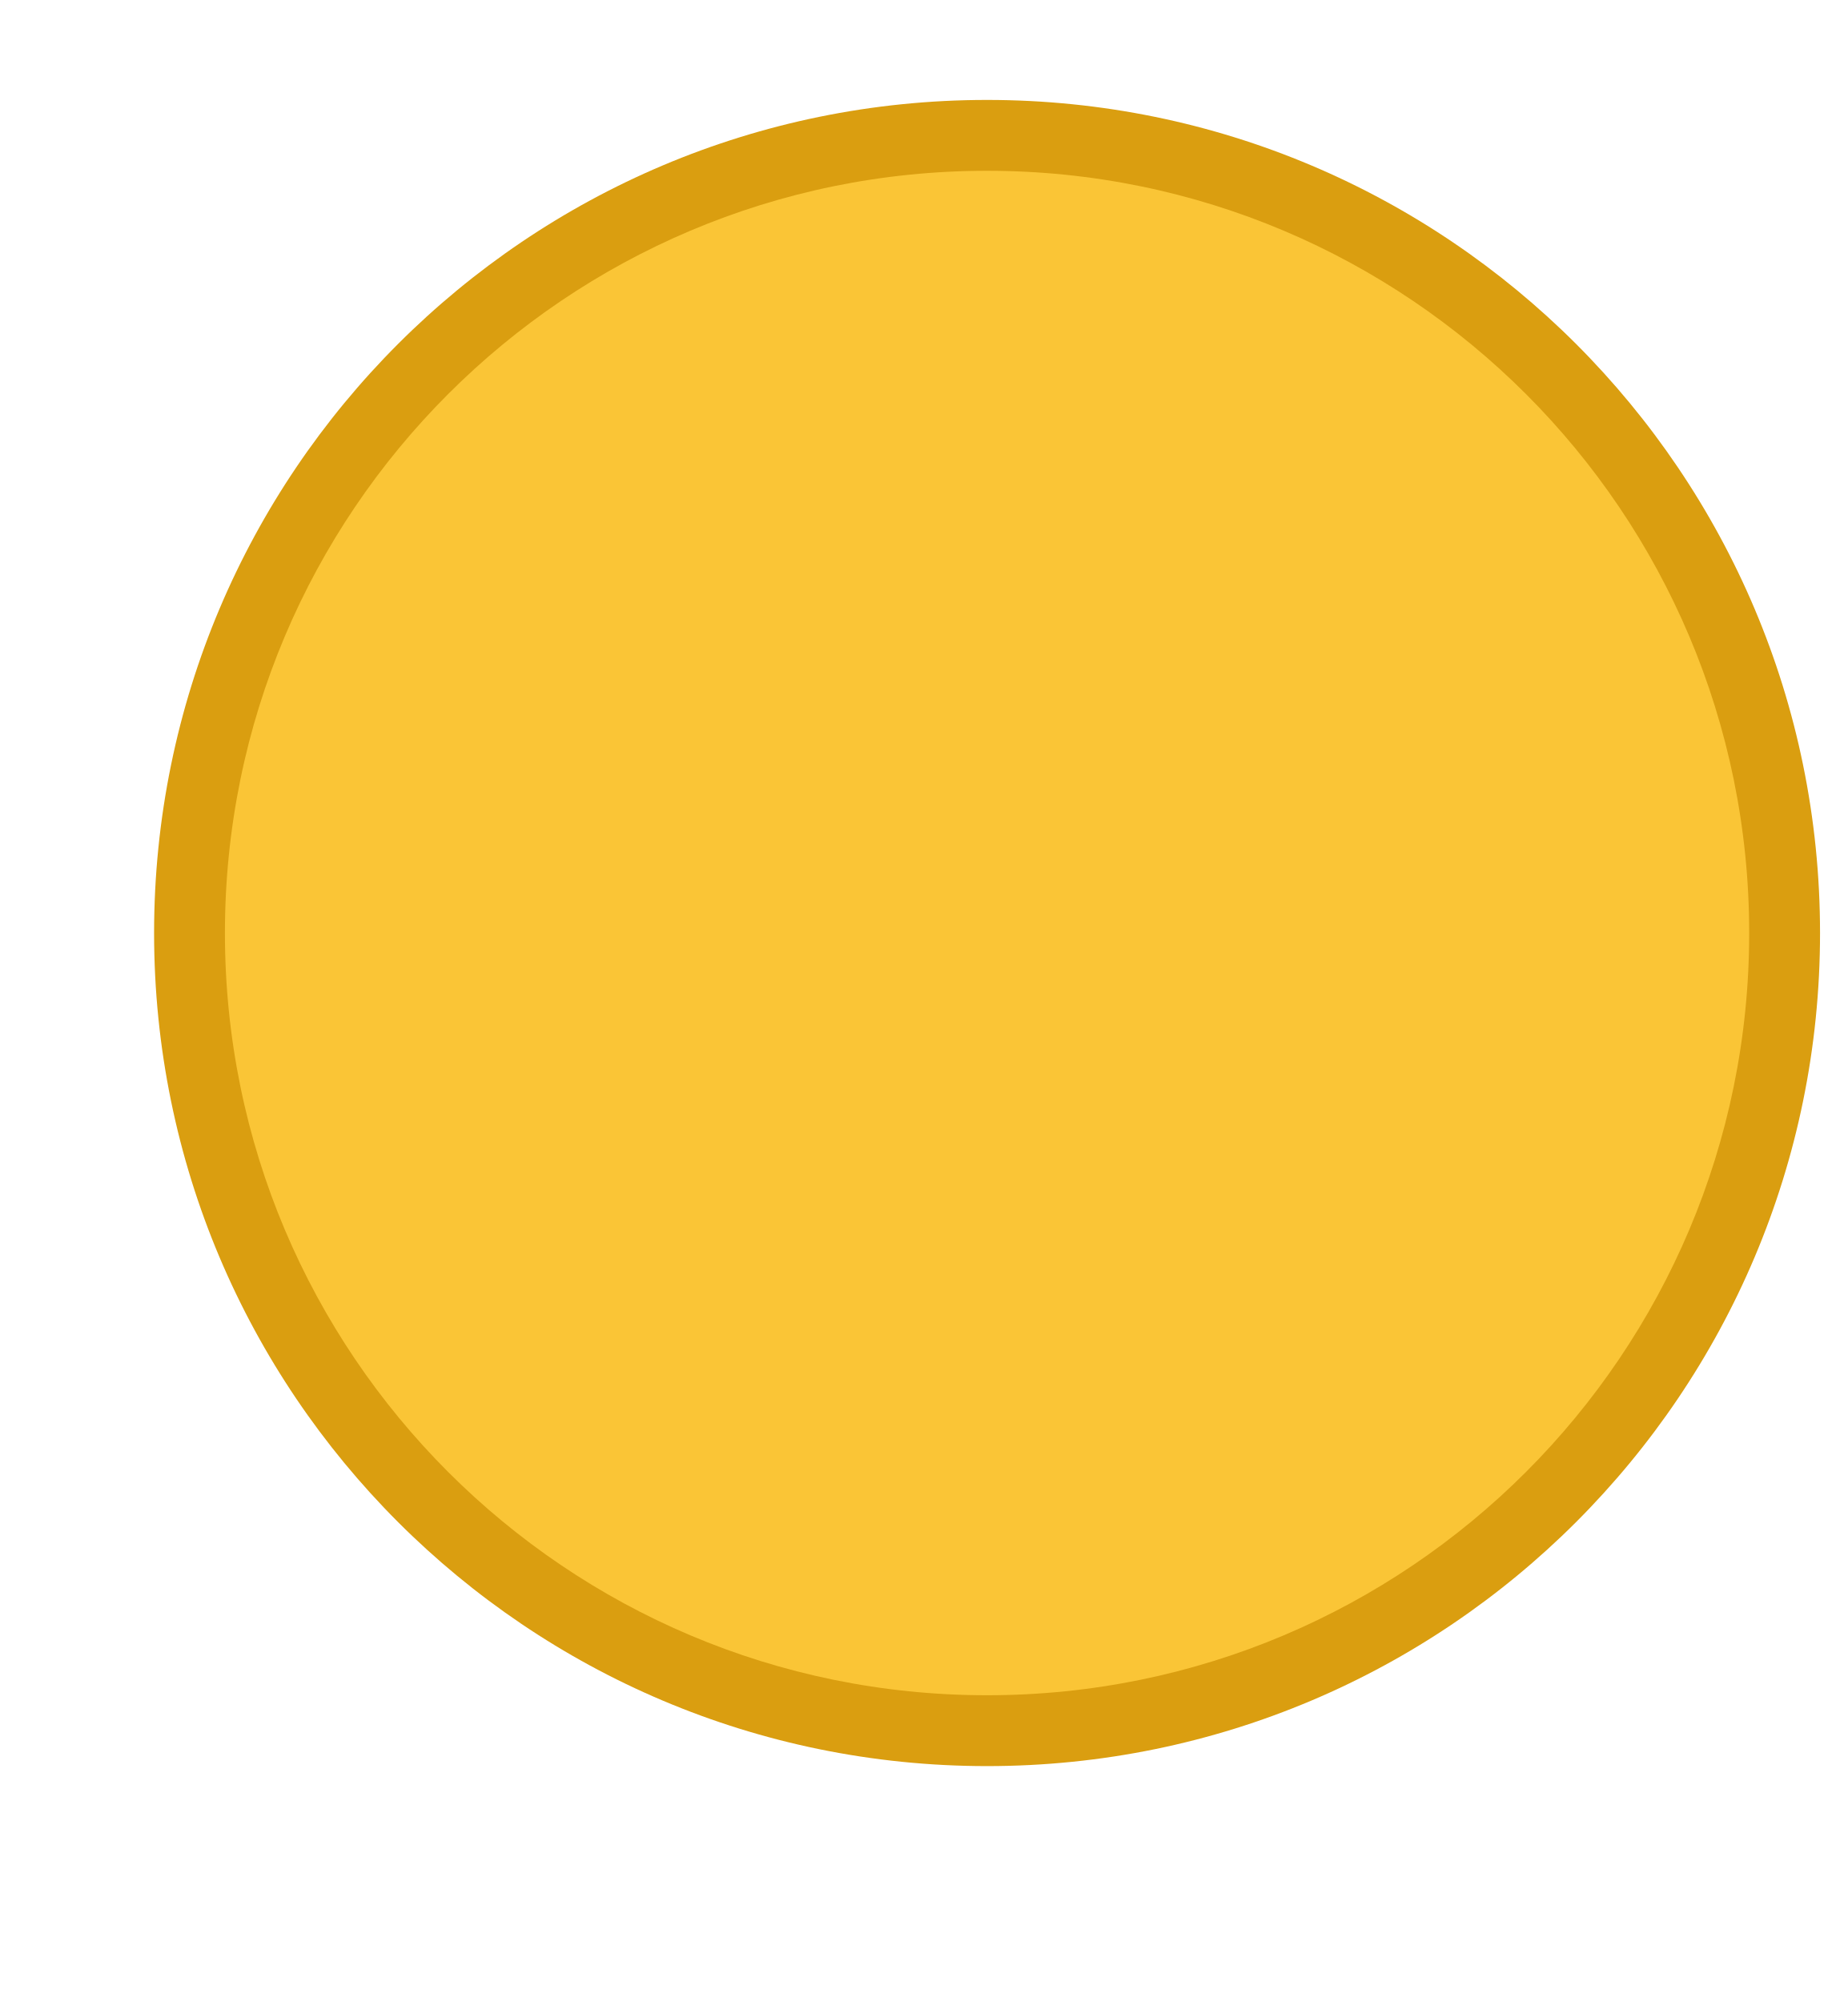
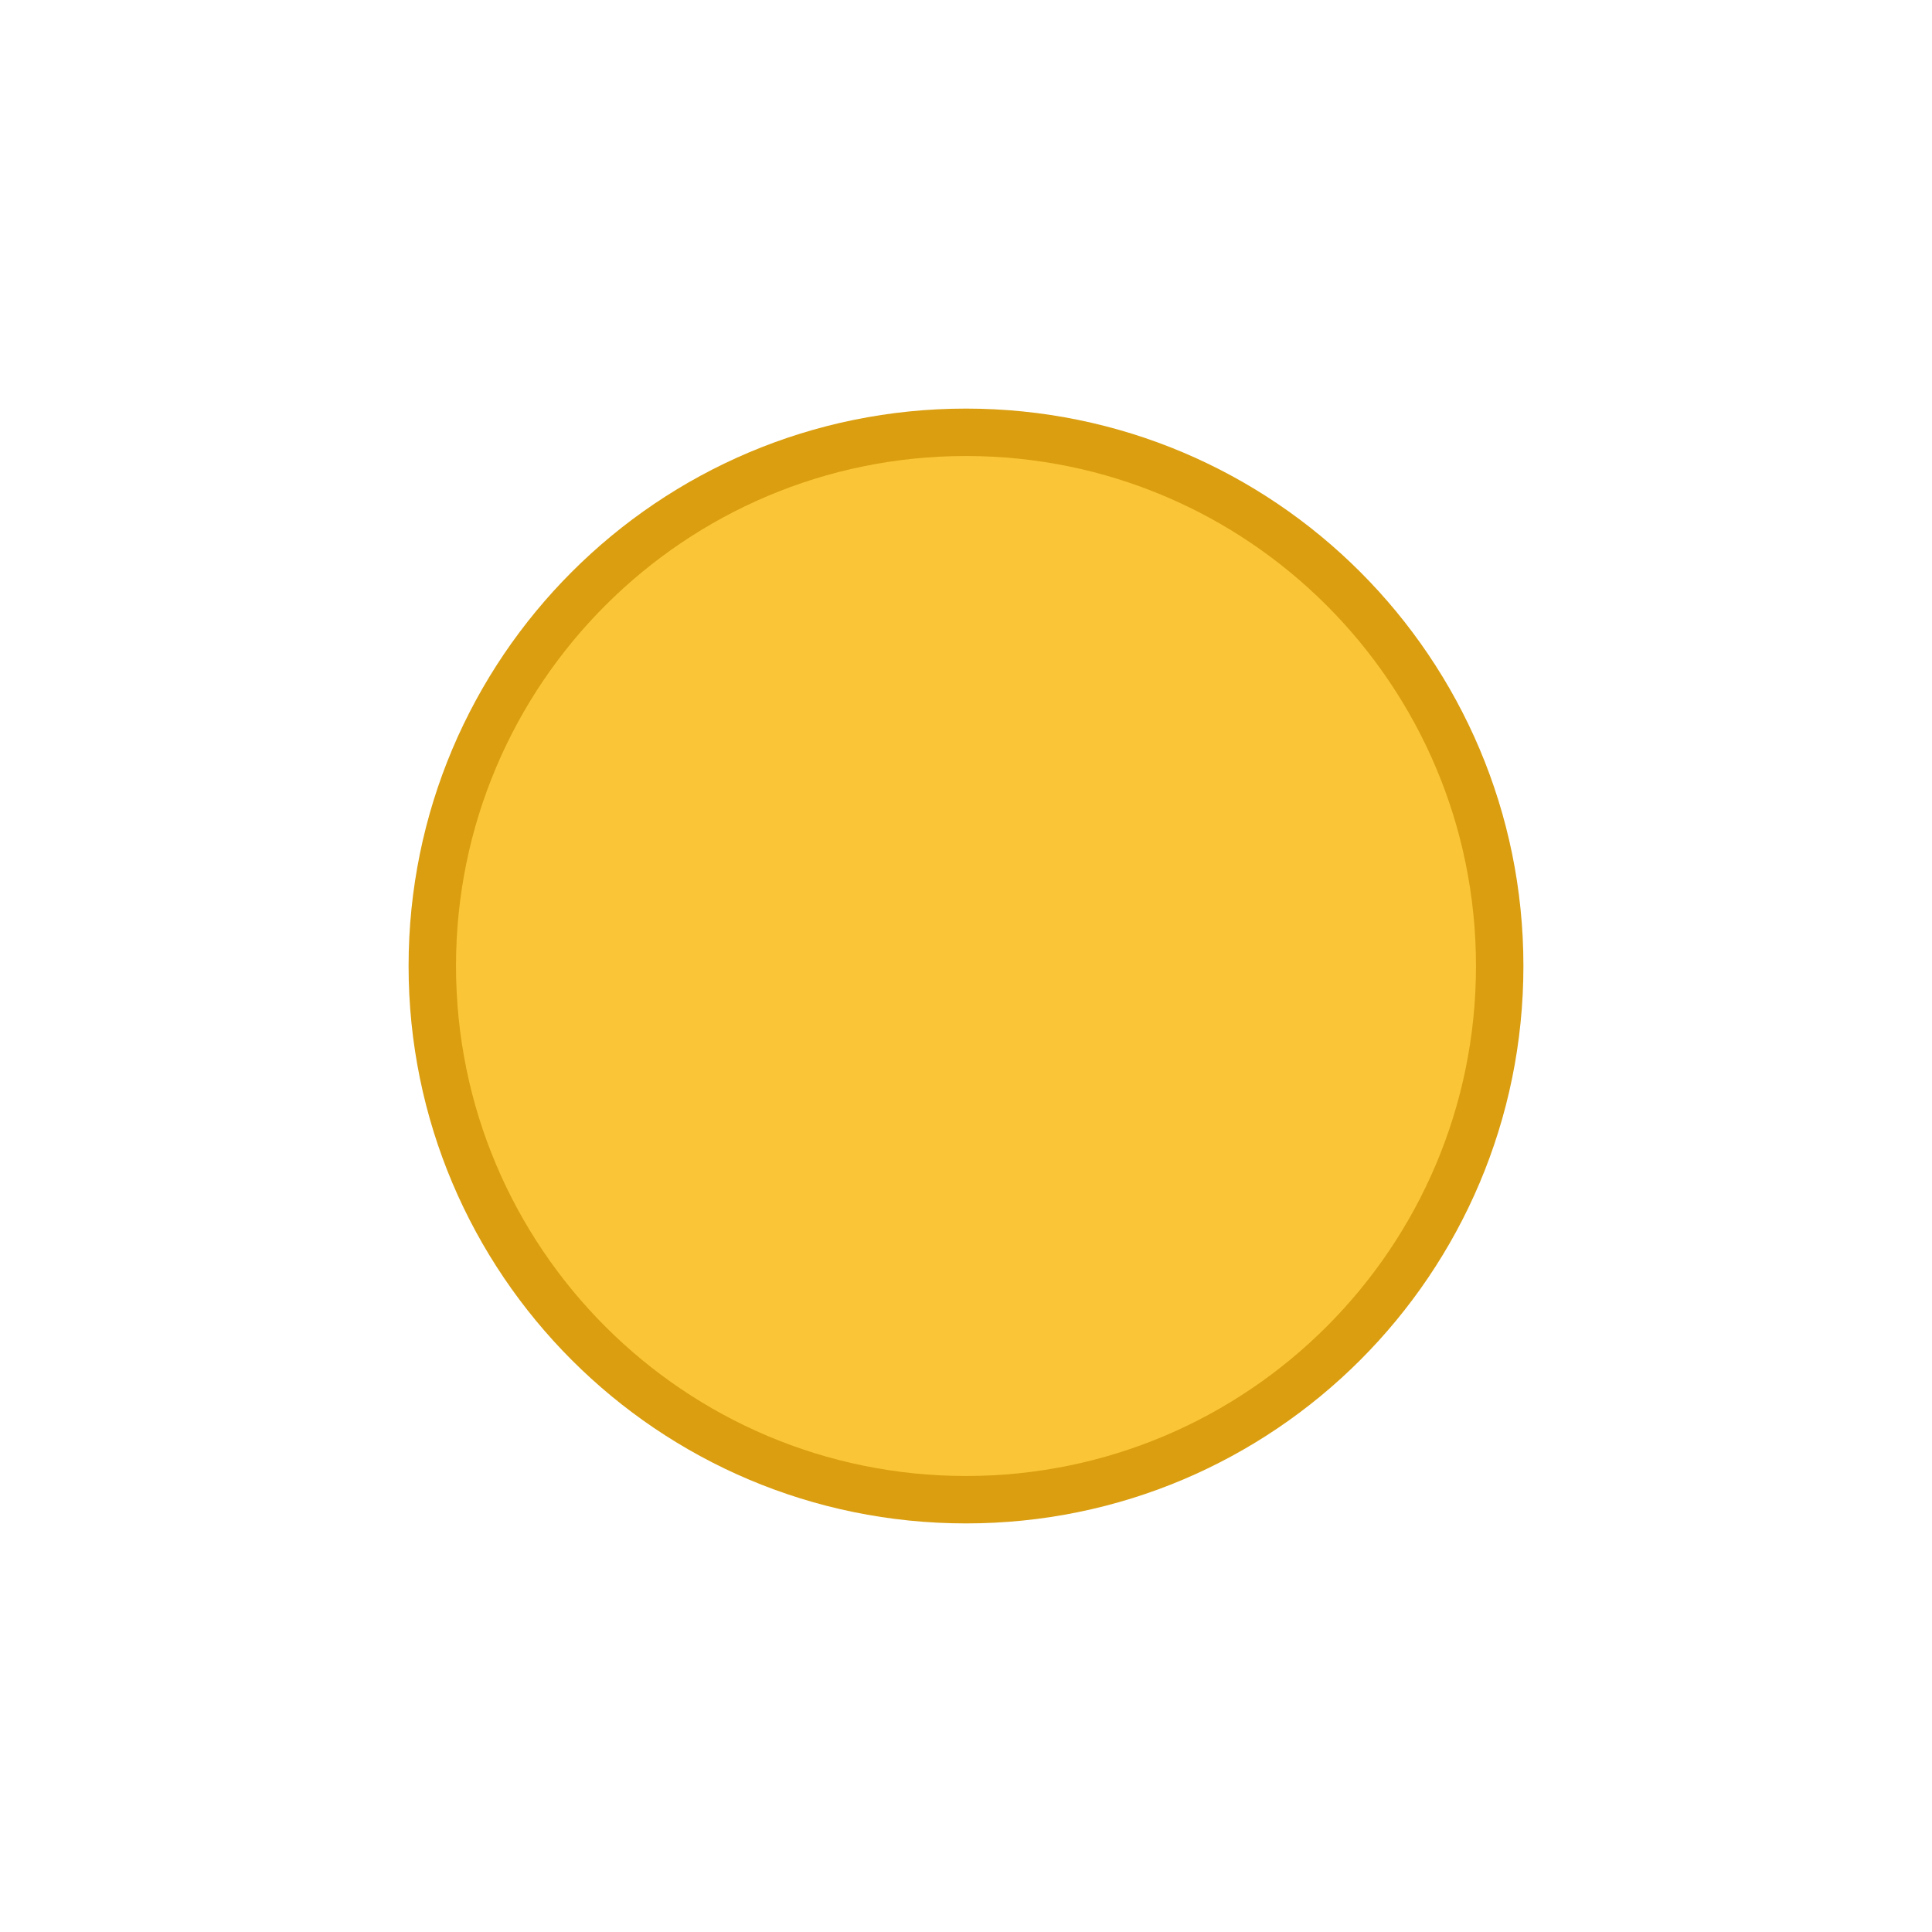
- <svg xmlns="http://www.w3.org/2000/svg" width="12" height="13" id="svg2" version="1.1">
+ <svg xmlns="http://www.w3.org/2000/svg" width="24" height="24" id="svg2" version="1.1">
  <defs id="defs4" />
-   <g id="layer1" transform="translate(-671.1429,-651.5765)">
+   <g id="layer1" transform="translate(-671.1429,-640.5765)">
    <g transform="matrix(0.1265625,0,0,-0.1265625,672.0709,663.0964)" id="g4090">
      <g transform="scale(0.1,0.1)" id="g4092">
        <g transform="matrix(10,0,0,10,-4.003492,0.1181699)" id="g4285">
          <g transform="scale(0.1,0.1)" id="g4287">
            <g transform="matrix(10,0,0,10,4.138891,2.017549)" id="g4413">
              <g transform="scale(0.1,0.1)" id="g4415">
-                 <path id="path4417" style="fill:#da9e10;fill-opacity:1;fill-rule:evenodd;stroke:none" d="m 433.035,1.949 c 236.063,0 427.43,191.367 427.43,427.43 0,236.059 -191.367,427.426 -427.43,427.426 C 196.973,856.805 5.605,665.438 5.605,429.379 5.605,193.316 196.973,1.949 433.035,1.949" />
-                 <path id="path4419" style="fill:#fac536;fill-opacity:1;fill-rule:evenodd;stroke:none" d="m 433.035,38.301 c 215.985,0 391.074,175.09 391.074,391.078 0,215.984 -175.089,391.074 -391.074,391.074 -215.984,0 -391.078,-175.09 -391.078,-391.074 0,-215.988 175.094,-391.078 391.078,-391.078" />
+                 <path id="path4417" style="fill:#da9e10;fill-opacity:1;fill-rule:evenodd;stroke:none" d="m 874.686,281.957 c 302.161,0 547.11,244.949 547.11,547.11 0,302.156 -244.95,547.105 -547.11,547.105 -302.159,0 -547.11,-244.95 -547.11,-547.105 0,-302.161 244.95,-547.11 547.11,-547.11" />
+                 <path id="path4419" style="fill:#fac536;fill-opacity:1;fill-rule:evenodd;stroke:none" d="m 874.686,328.487 c 276.461,0 500.575,224.115 500.575,500.58 0,276.46 -224.114,500.575 -500.575,500.575 -276.46,0 -500.58,-224.115 -500.58,-500.575 0,-276.465 224.12,-500.58 500.58,-500.58" />
              </g>
            </g>
          </g>
        </g>
      </g>
    </g>
  </g>
</svg>
